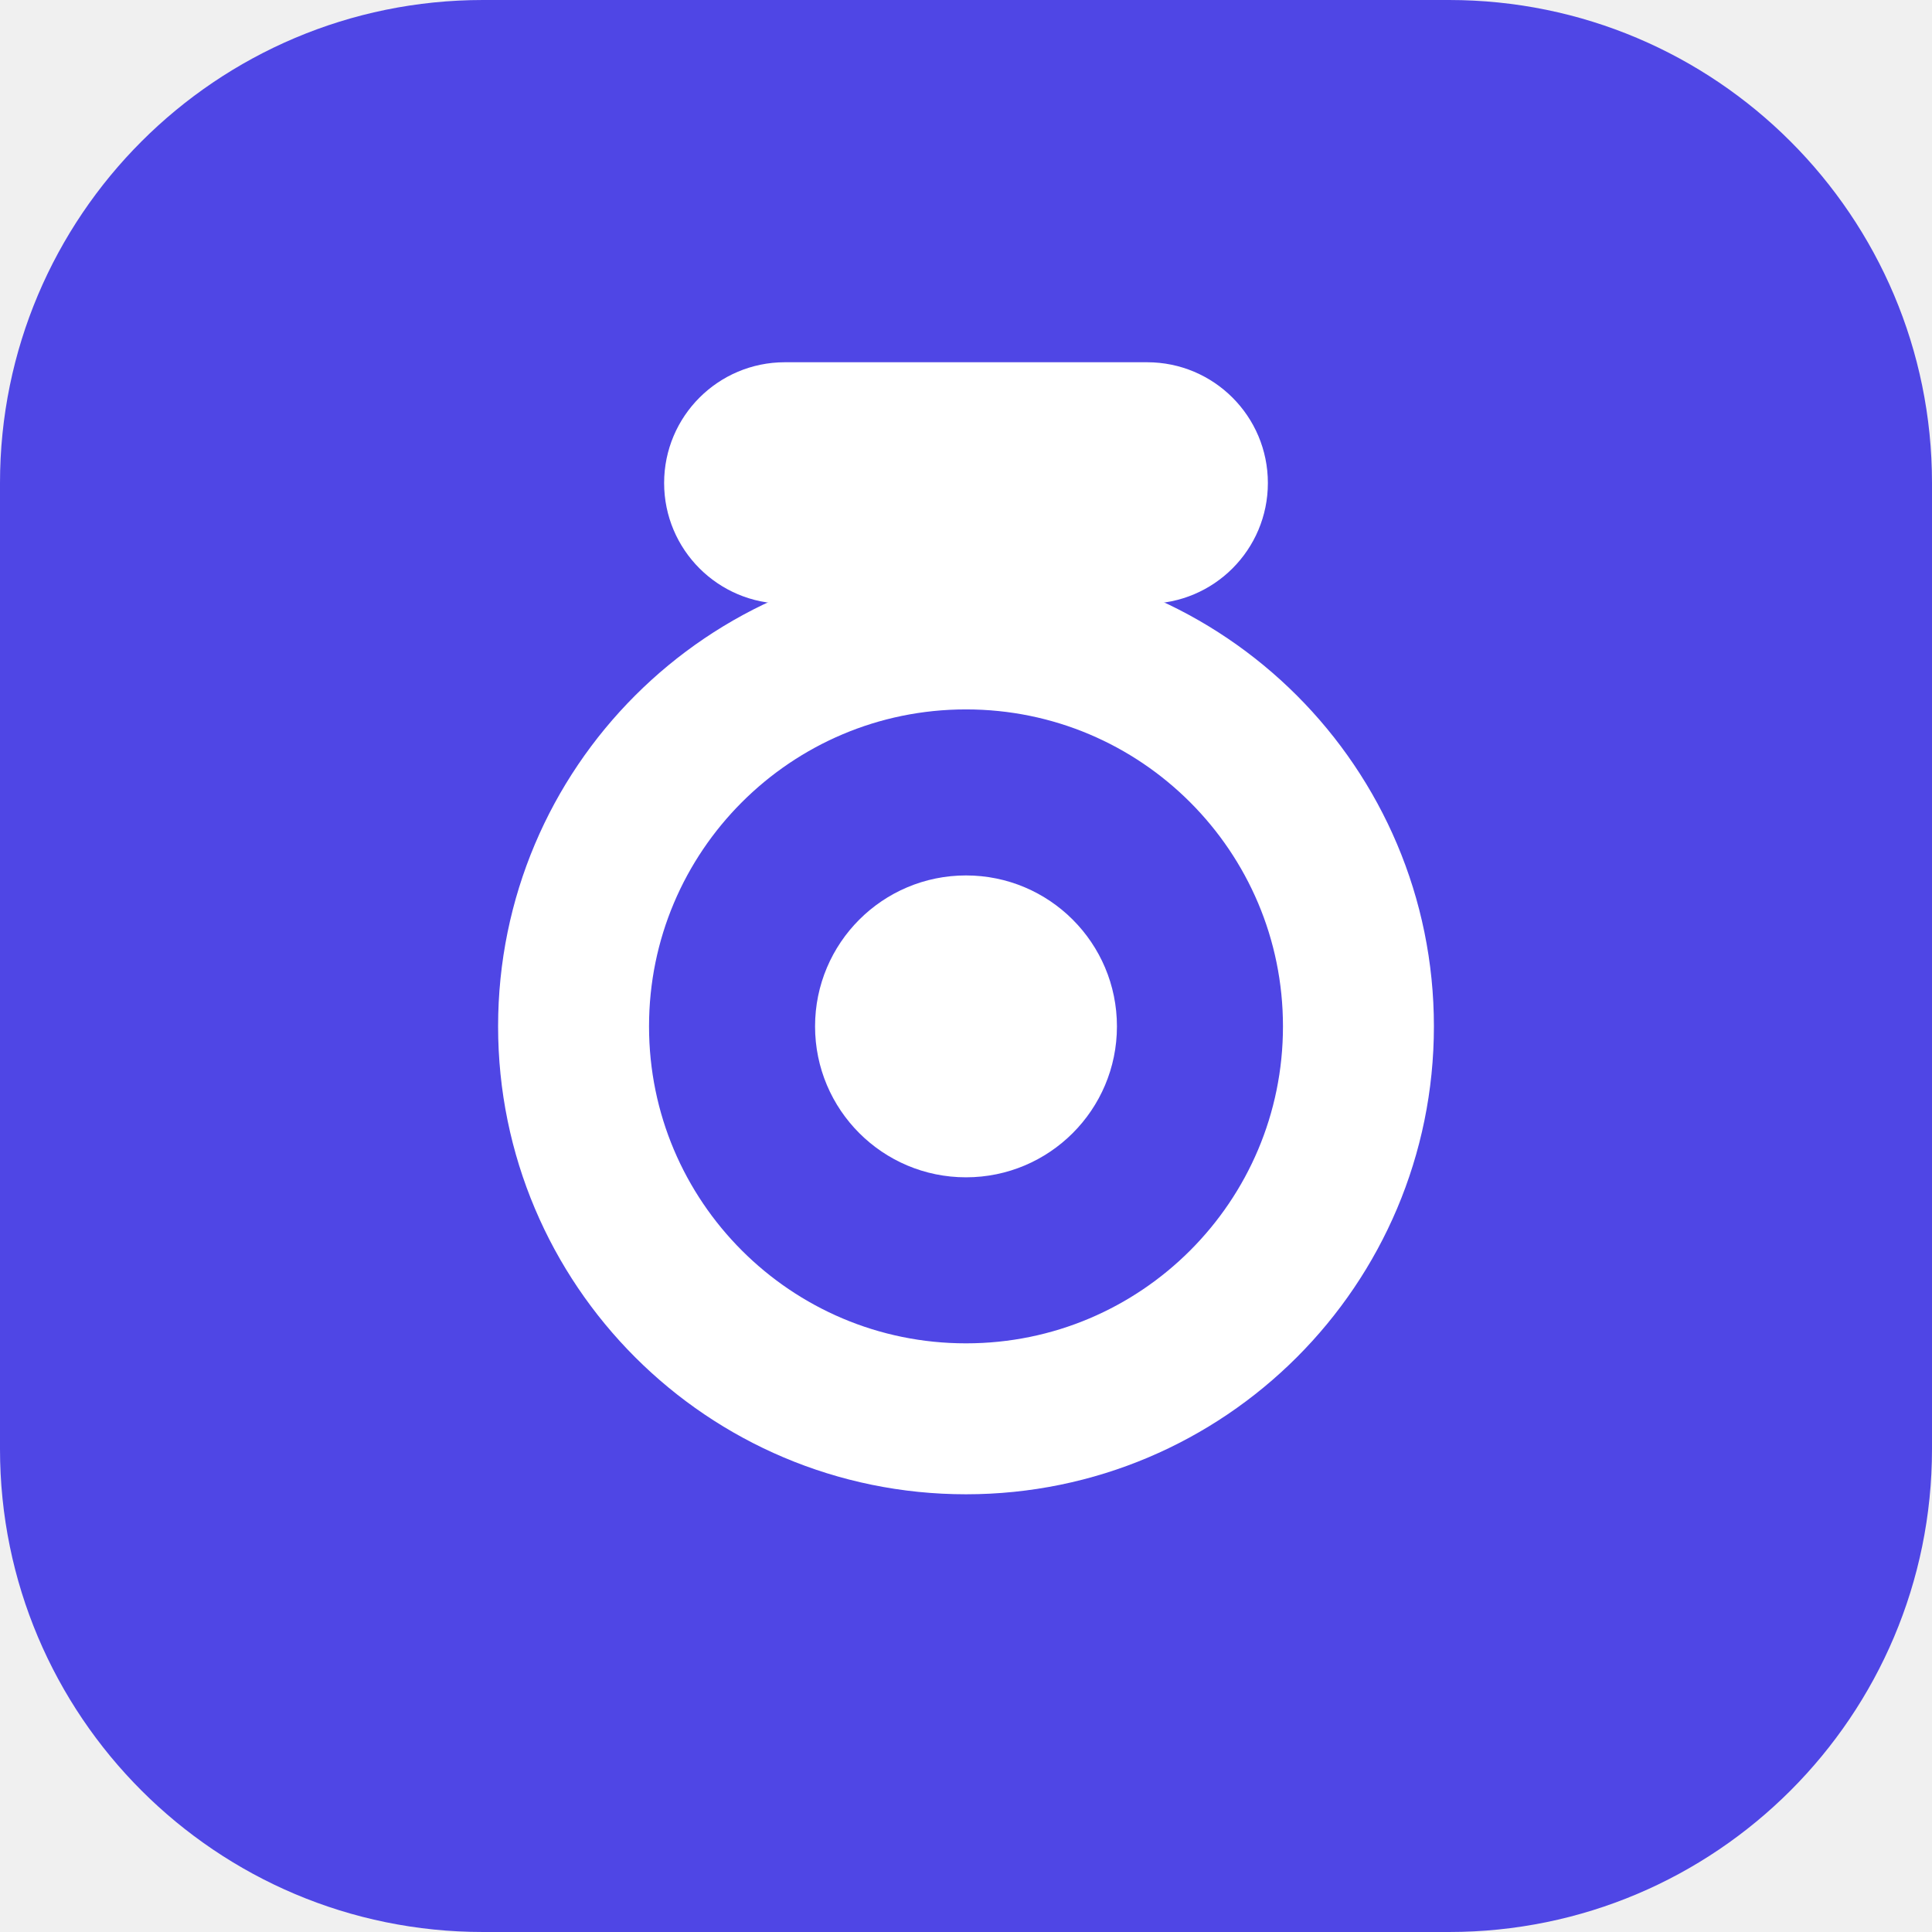
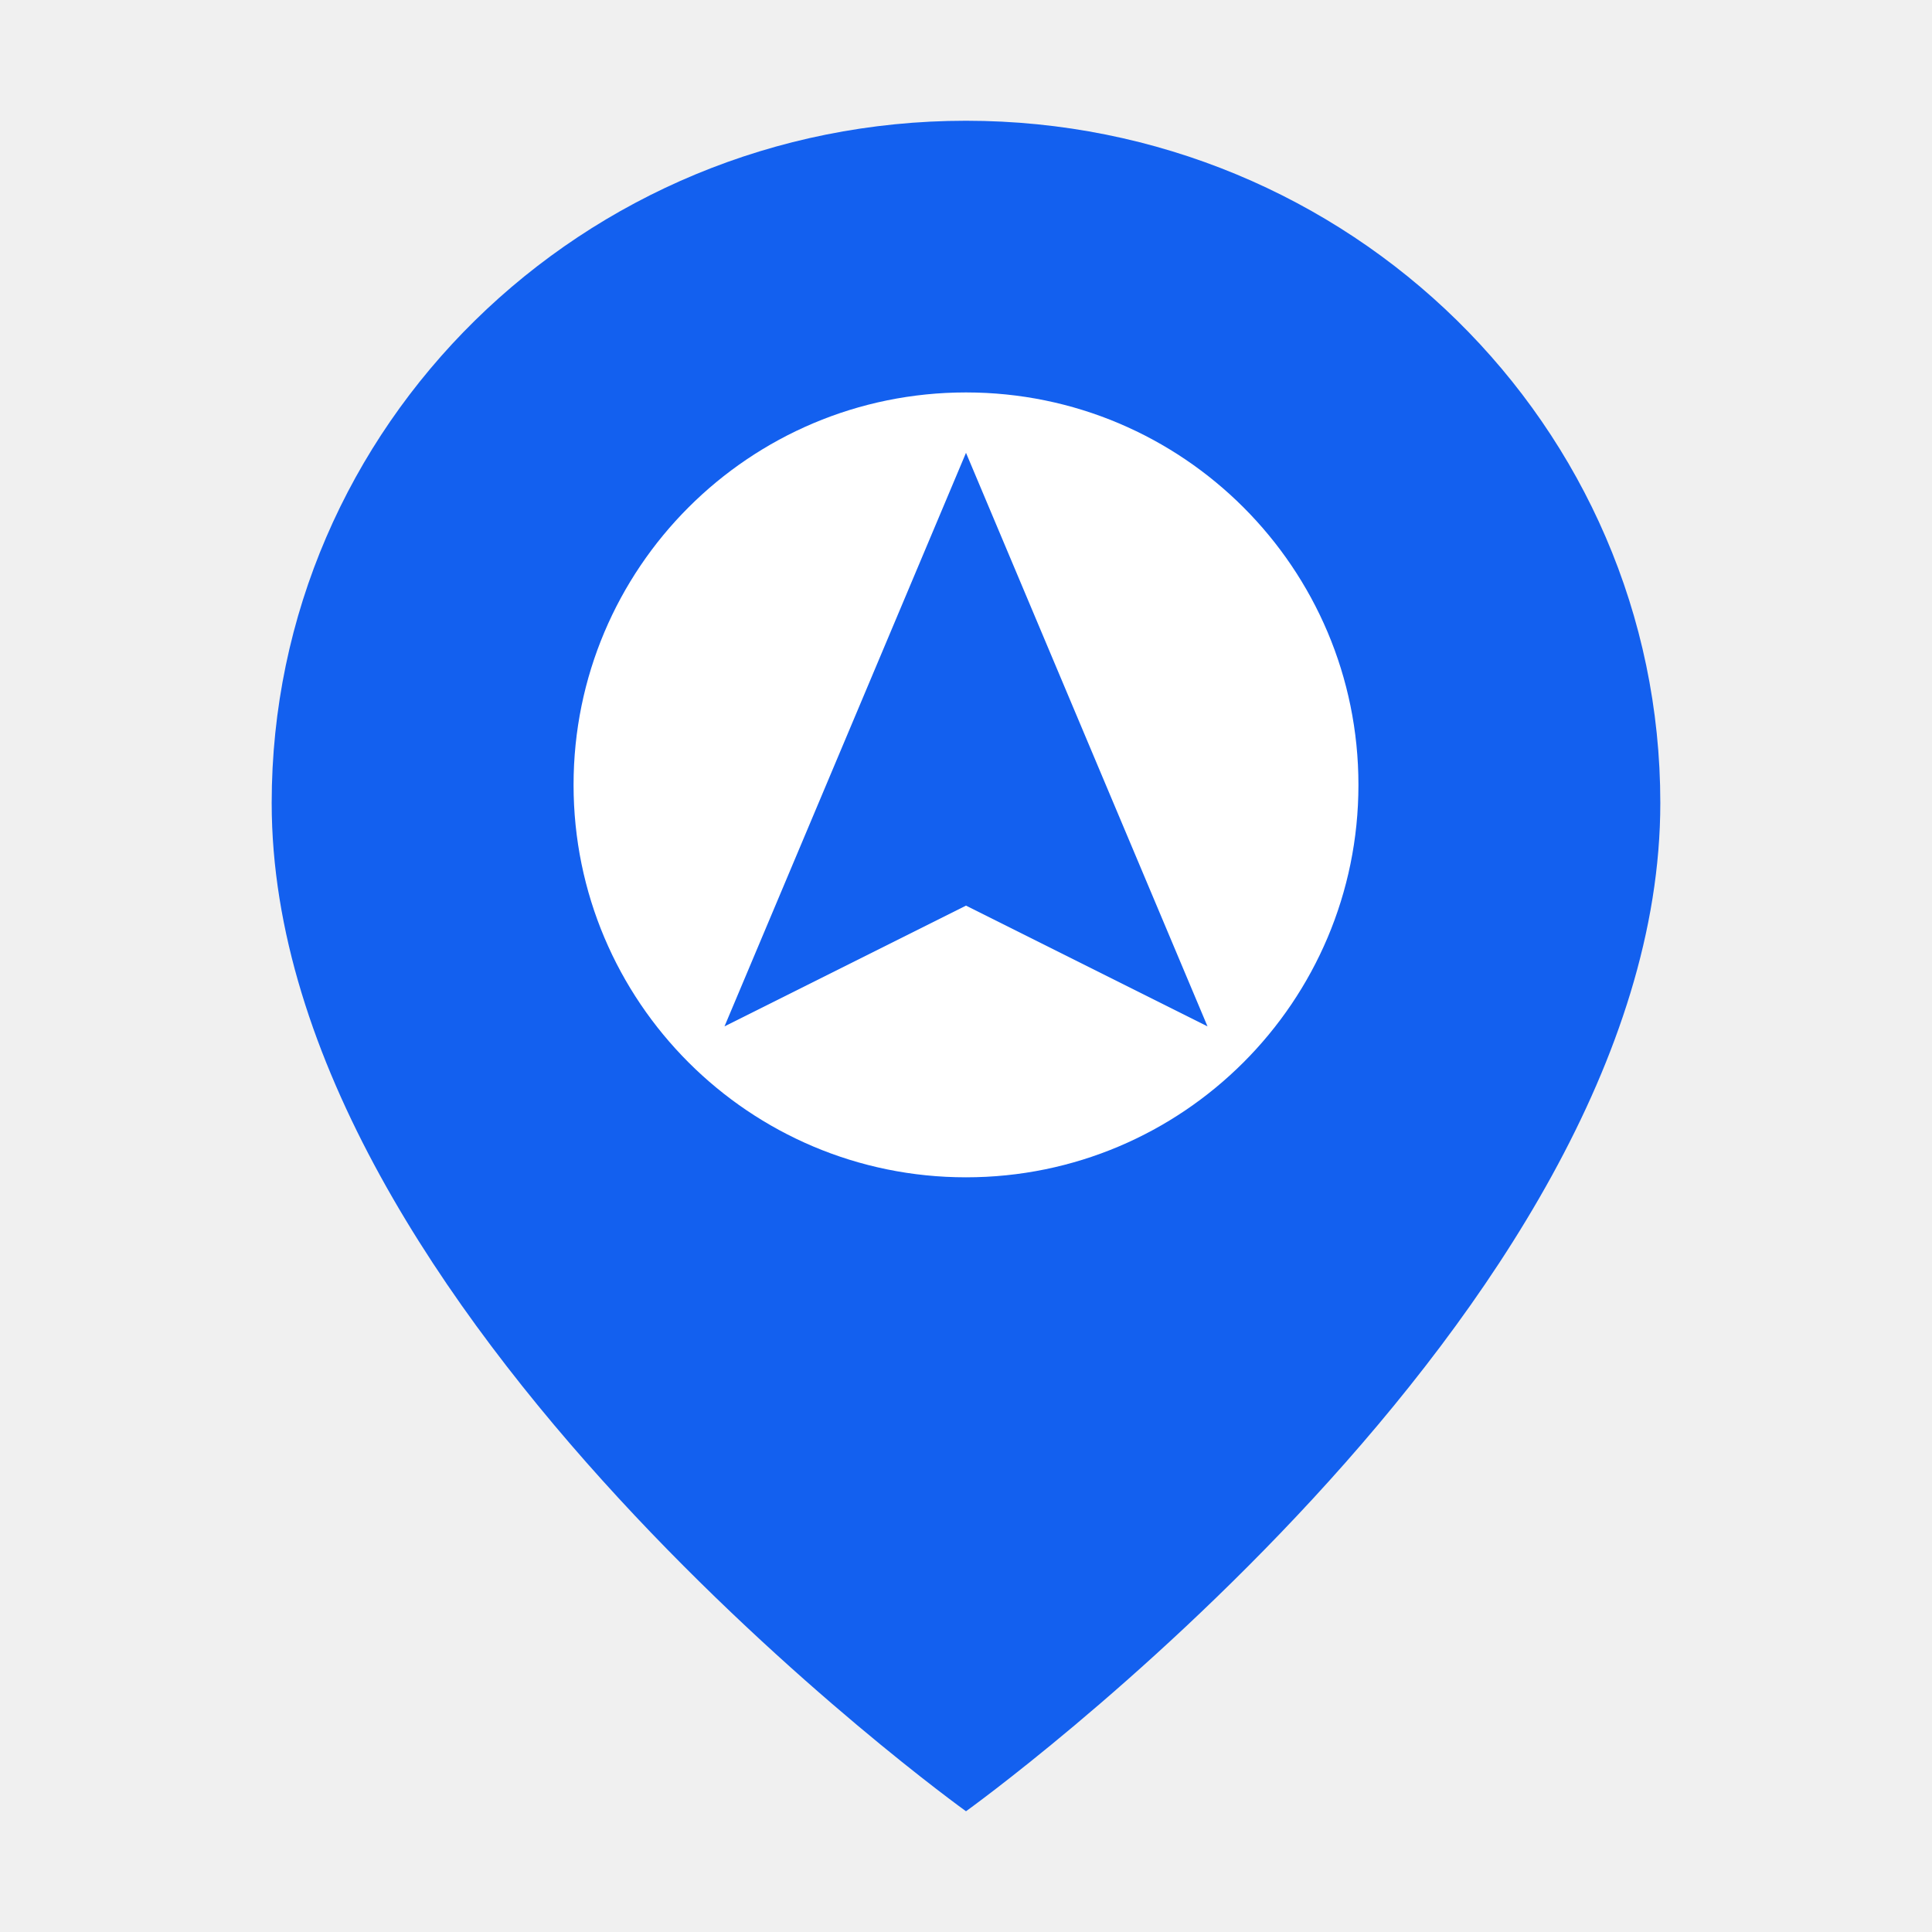
<svg xmlns="http://www.w3.org/2000/svg" viewBox="0 0 64 64">
-   <rect width="64" height="64" rx="16" fill="#4F46E5" />
-   <circle cx="32" cy="34" r="13" fill="none" stroke="#fff" stroke-width="5" />
-   <circle cx="32" cy="34" r="5" fill="#fff" />
-   <rect x="22" y="12" width="20" height="8" rx="4" fill="#fff" />
+   <path d="M32 4C19.3 4 9 14.1 9 26.6 9 43.5 32 60 32 60s23-16.5 23-33.4C55 14.1 44.7 4 32 4z" fill="#1360EF" />
+   <circle cx="32" cy="26" r="13" fill="#fff" />
+   <path d="M32 15 24 34l8-4 8 4z" fill="#1360EF" />
</svg>
